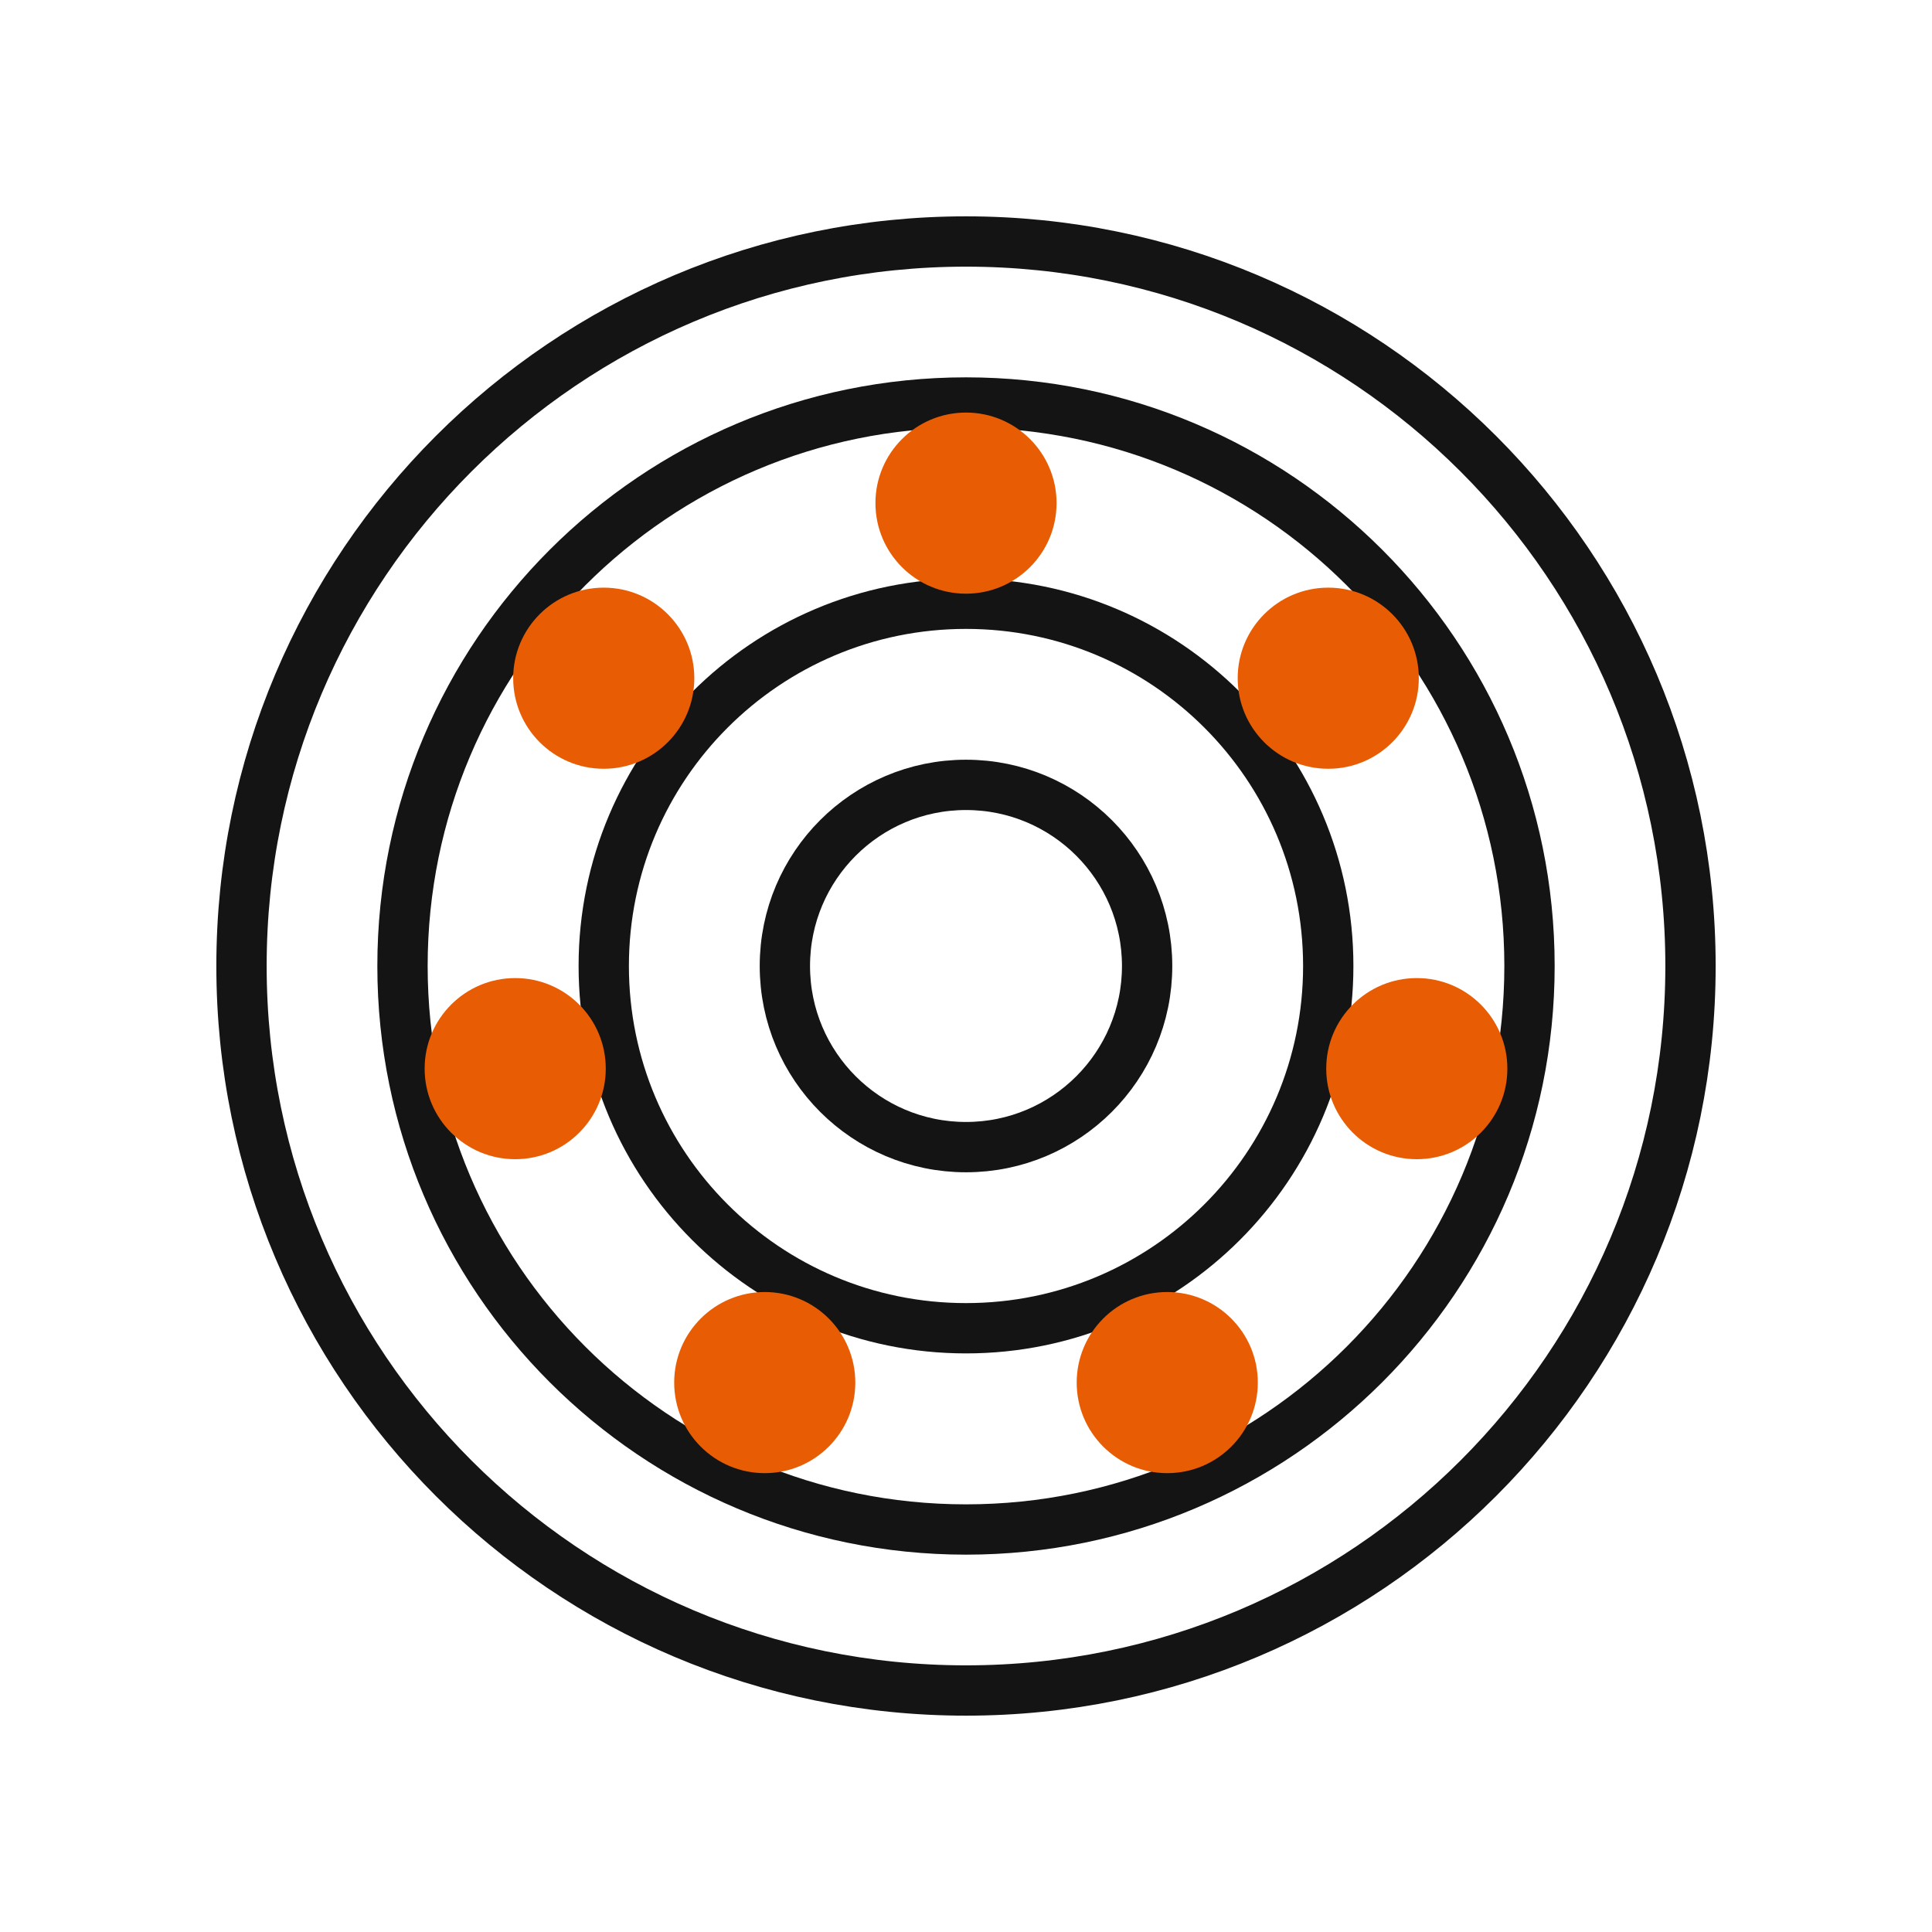
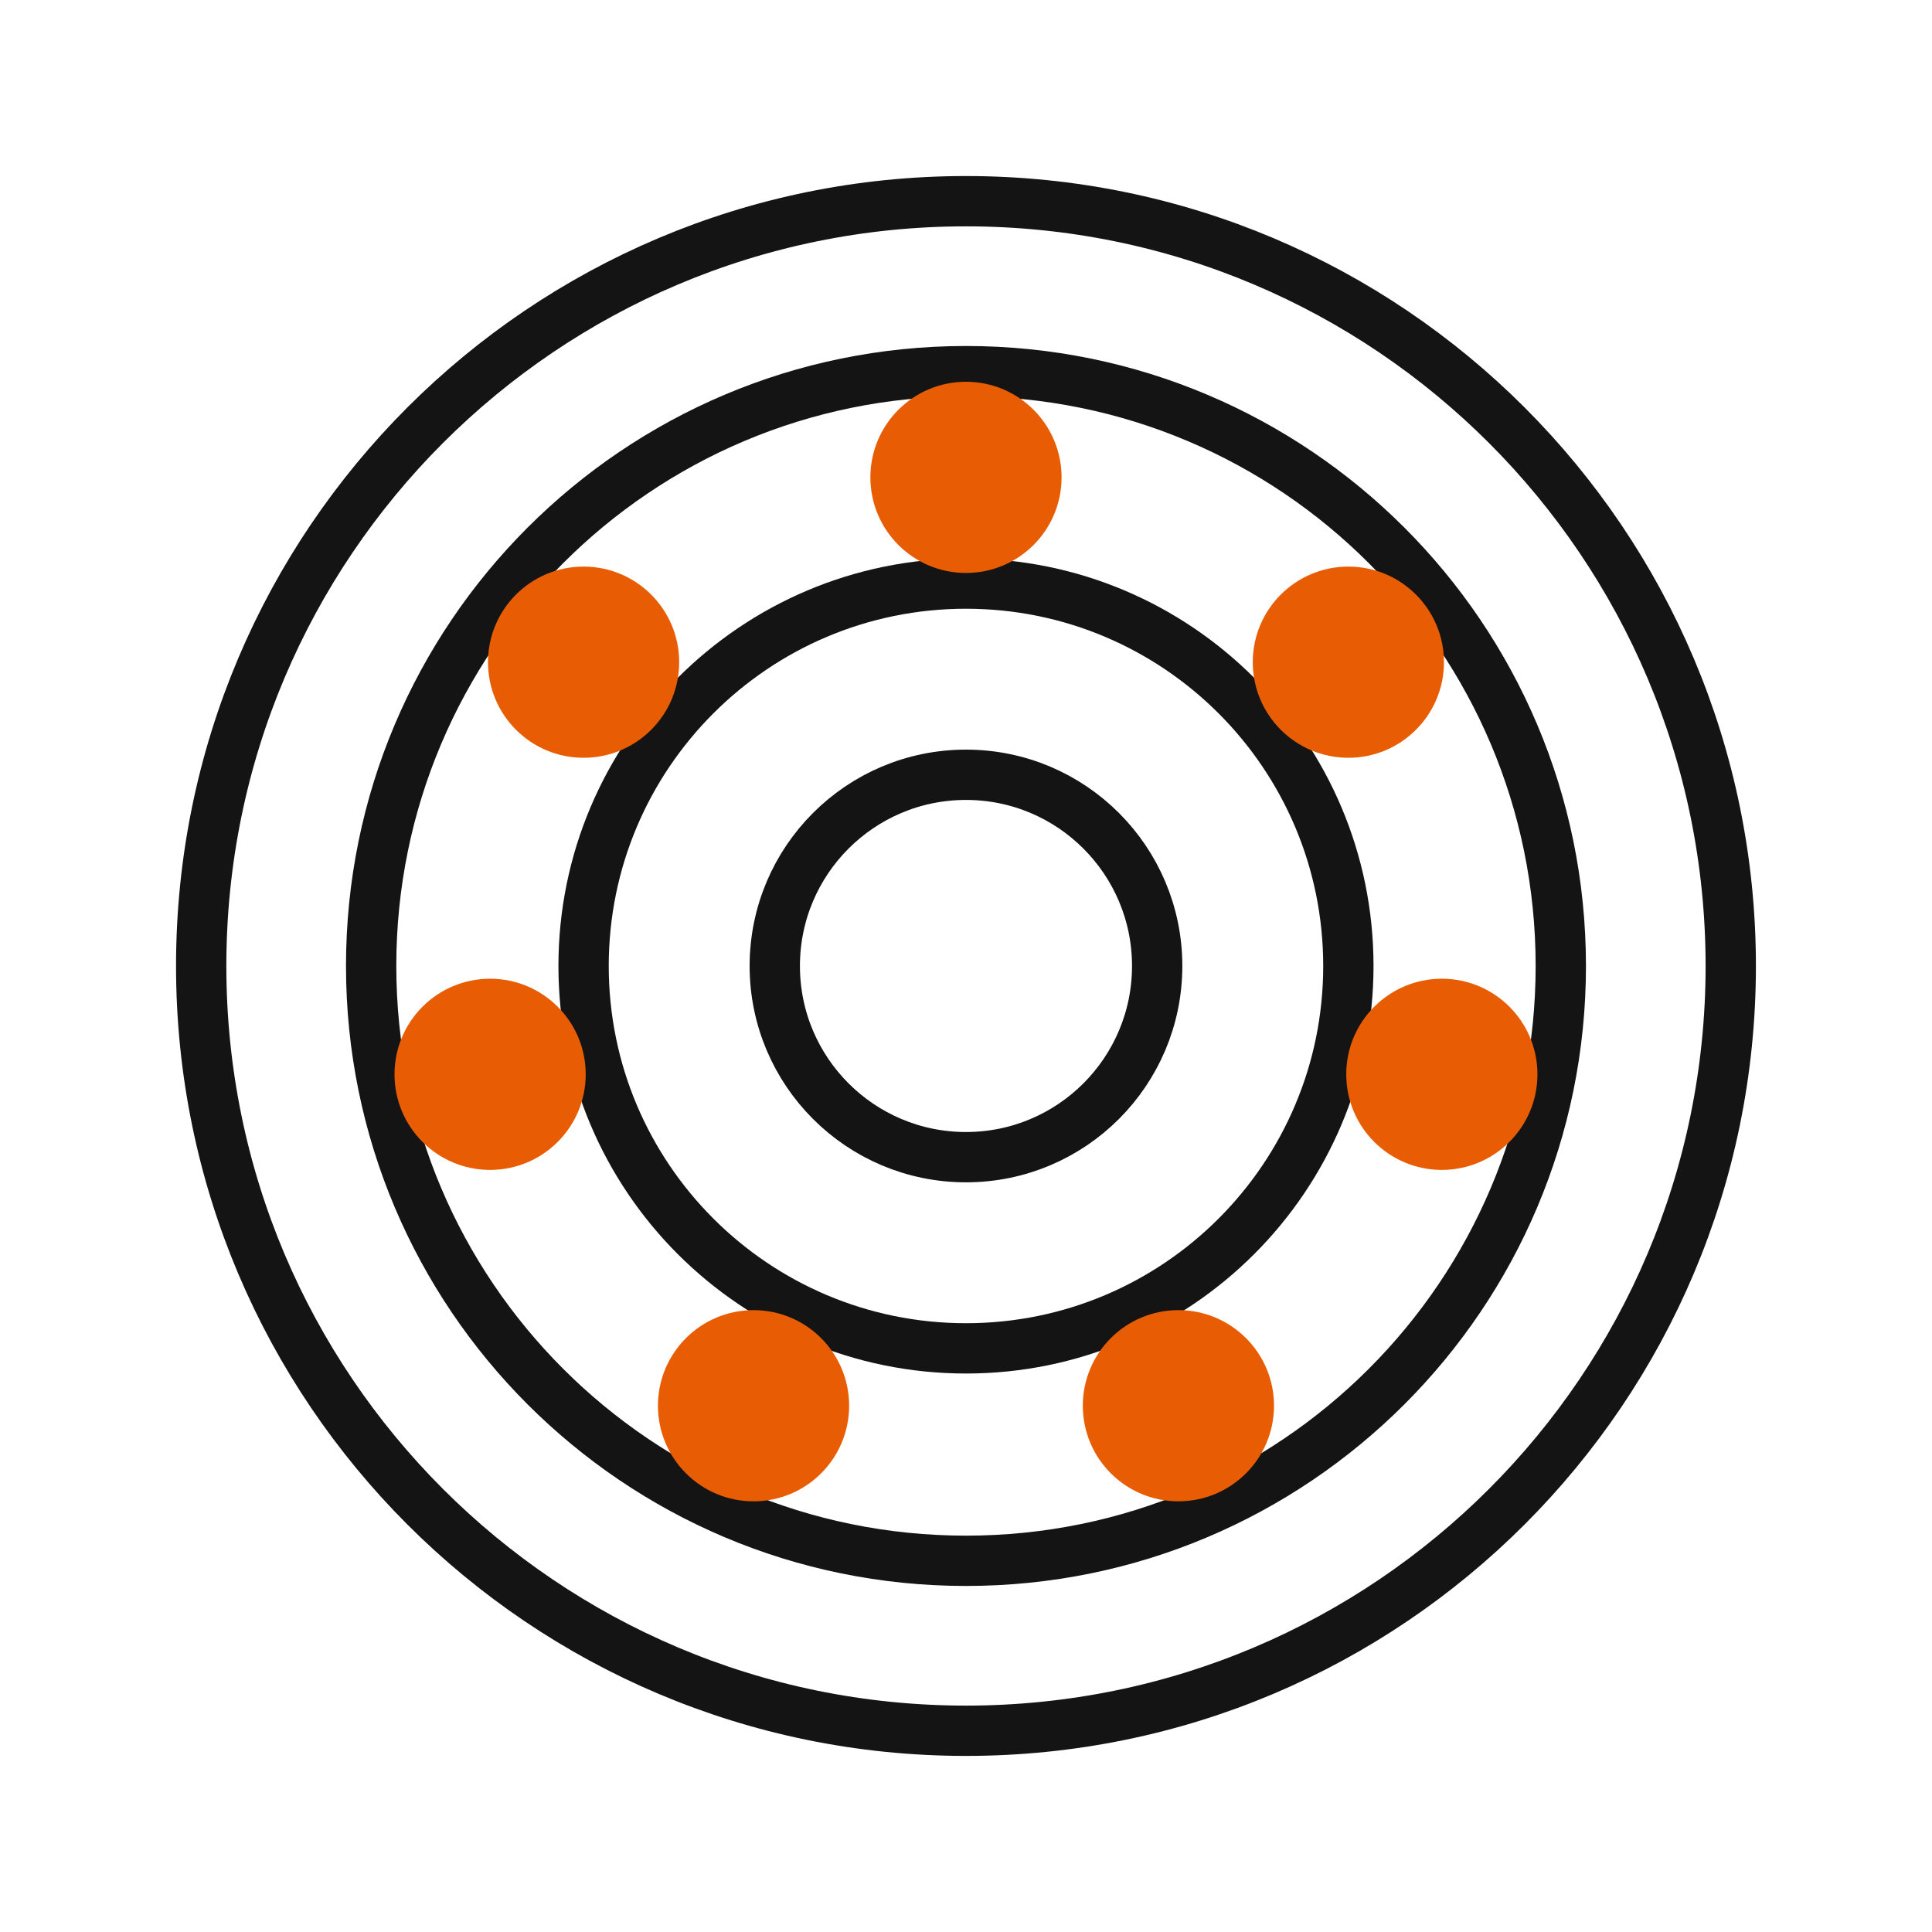
<svg xmlns="http://www.w3.org/2000/svg" viewBox="0 0 96 96" width="96" height="96" fill="none" stroke="#141414" stroke-width="2.5" stroke-linecap="round" stroke-linejoin="round">
-   <circle cx="48" cy="48" r="36" />
-   <circle cx="48" cy="48" r="28" />
-   <circle cx="48" cy="48" r="18" />
-   <circle cx="48" cy="48" r="9" />
-   <circle cx="48" cy="25" r="4.5" fill="#e85d04" stroke="none" />
-   <circle cx="66" cy="33.7" r="4.5" fill="#e85d04" stroke="none" />
-   <circle cx="70.4" cy="53.1" r="4.5" fill="#e85d04" stroke="none" />
-   <circle cx="58" cy="68.7" r="4.5" fill="#e85d04" stroke="none" />
-   <circle cx="38" cy="68.7" r="4.5" fill="#e85d04" stroke="none" />
-   <circle cx="25.6" cy="53.1" r="4.5" fill="#e85d04" stroke="none" />
-   <circle cx="30" cy="33.7" r="4.5" fill="#e85d04" stroke="none" />
+   <g transform="translate(-2.67 -2.67) scale(1.0556)" stroke-width="2.368">
+     <circle cx="48" cy="48" r="36" />
+     <circle cx="48" cy="48" r="28" />
+     <circle cx="48" cy="48" r="18" />
+     <circle cx="48" cy="48" r="9" />
+     <circle cx="48" cy="25" r="4.5" fill="#e85d04" stroke="none" />
+     <circle cx="66" cy="33.7" r="4.5" fill="#e85d04" stroke="none" />
+     <circle cx="70.4" cy="53.1" r="4.5" fill="#e85d04" stroke="none" />
+     <circle cx="58" cy="68.7" r="4.5" fill="#e85d04" stroke="none" />
+     <circle cx="38" cy="68.7" r="4.5" fill="#e85d04" stroke="none" />
+     <circle cx="25.6" cy="53.1" r="4.5" fill="#e85d04" stroke="none" />
+     <circle cx="30" cy="33.7" r="4.5" fill="#e85d04" stroke="none" />
+   </g>
</svg>
